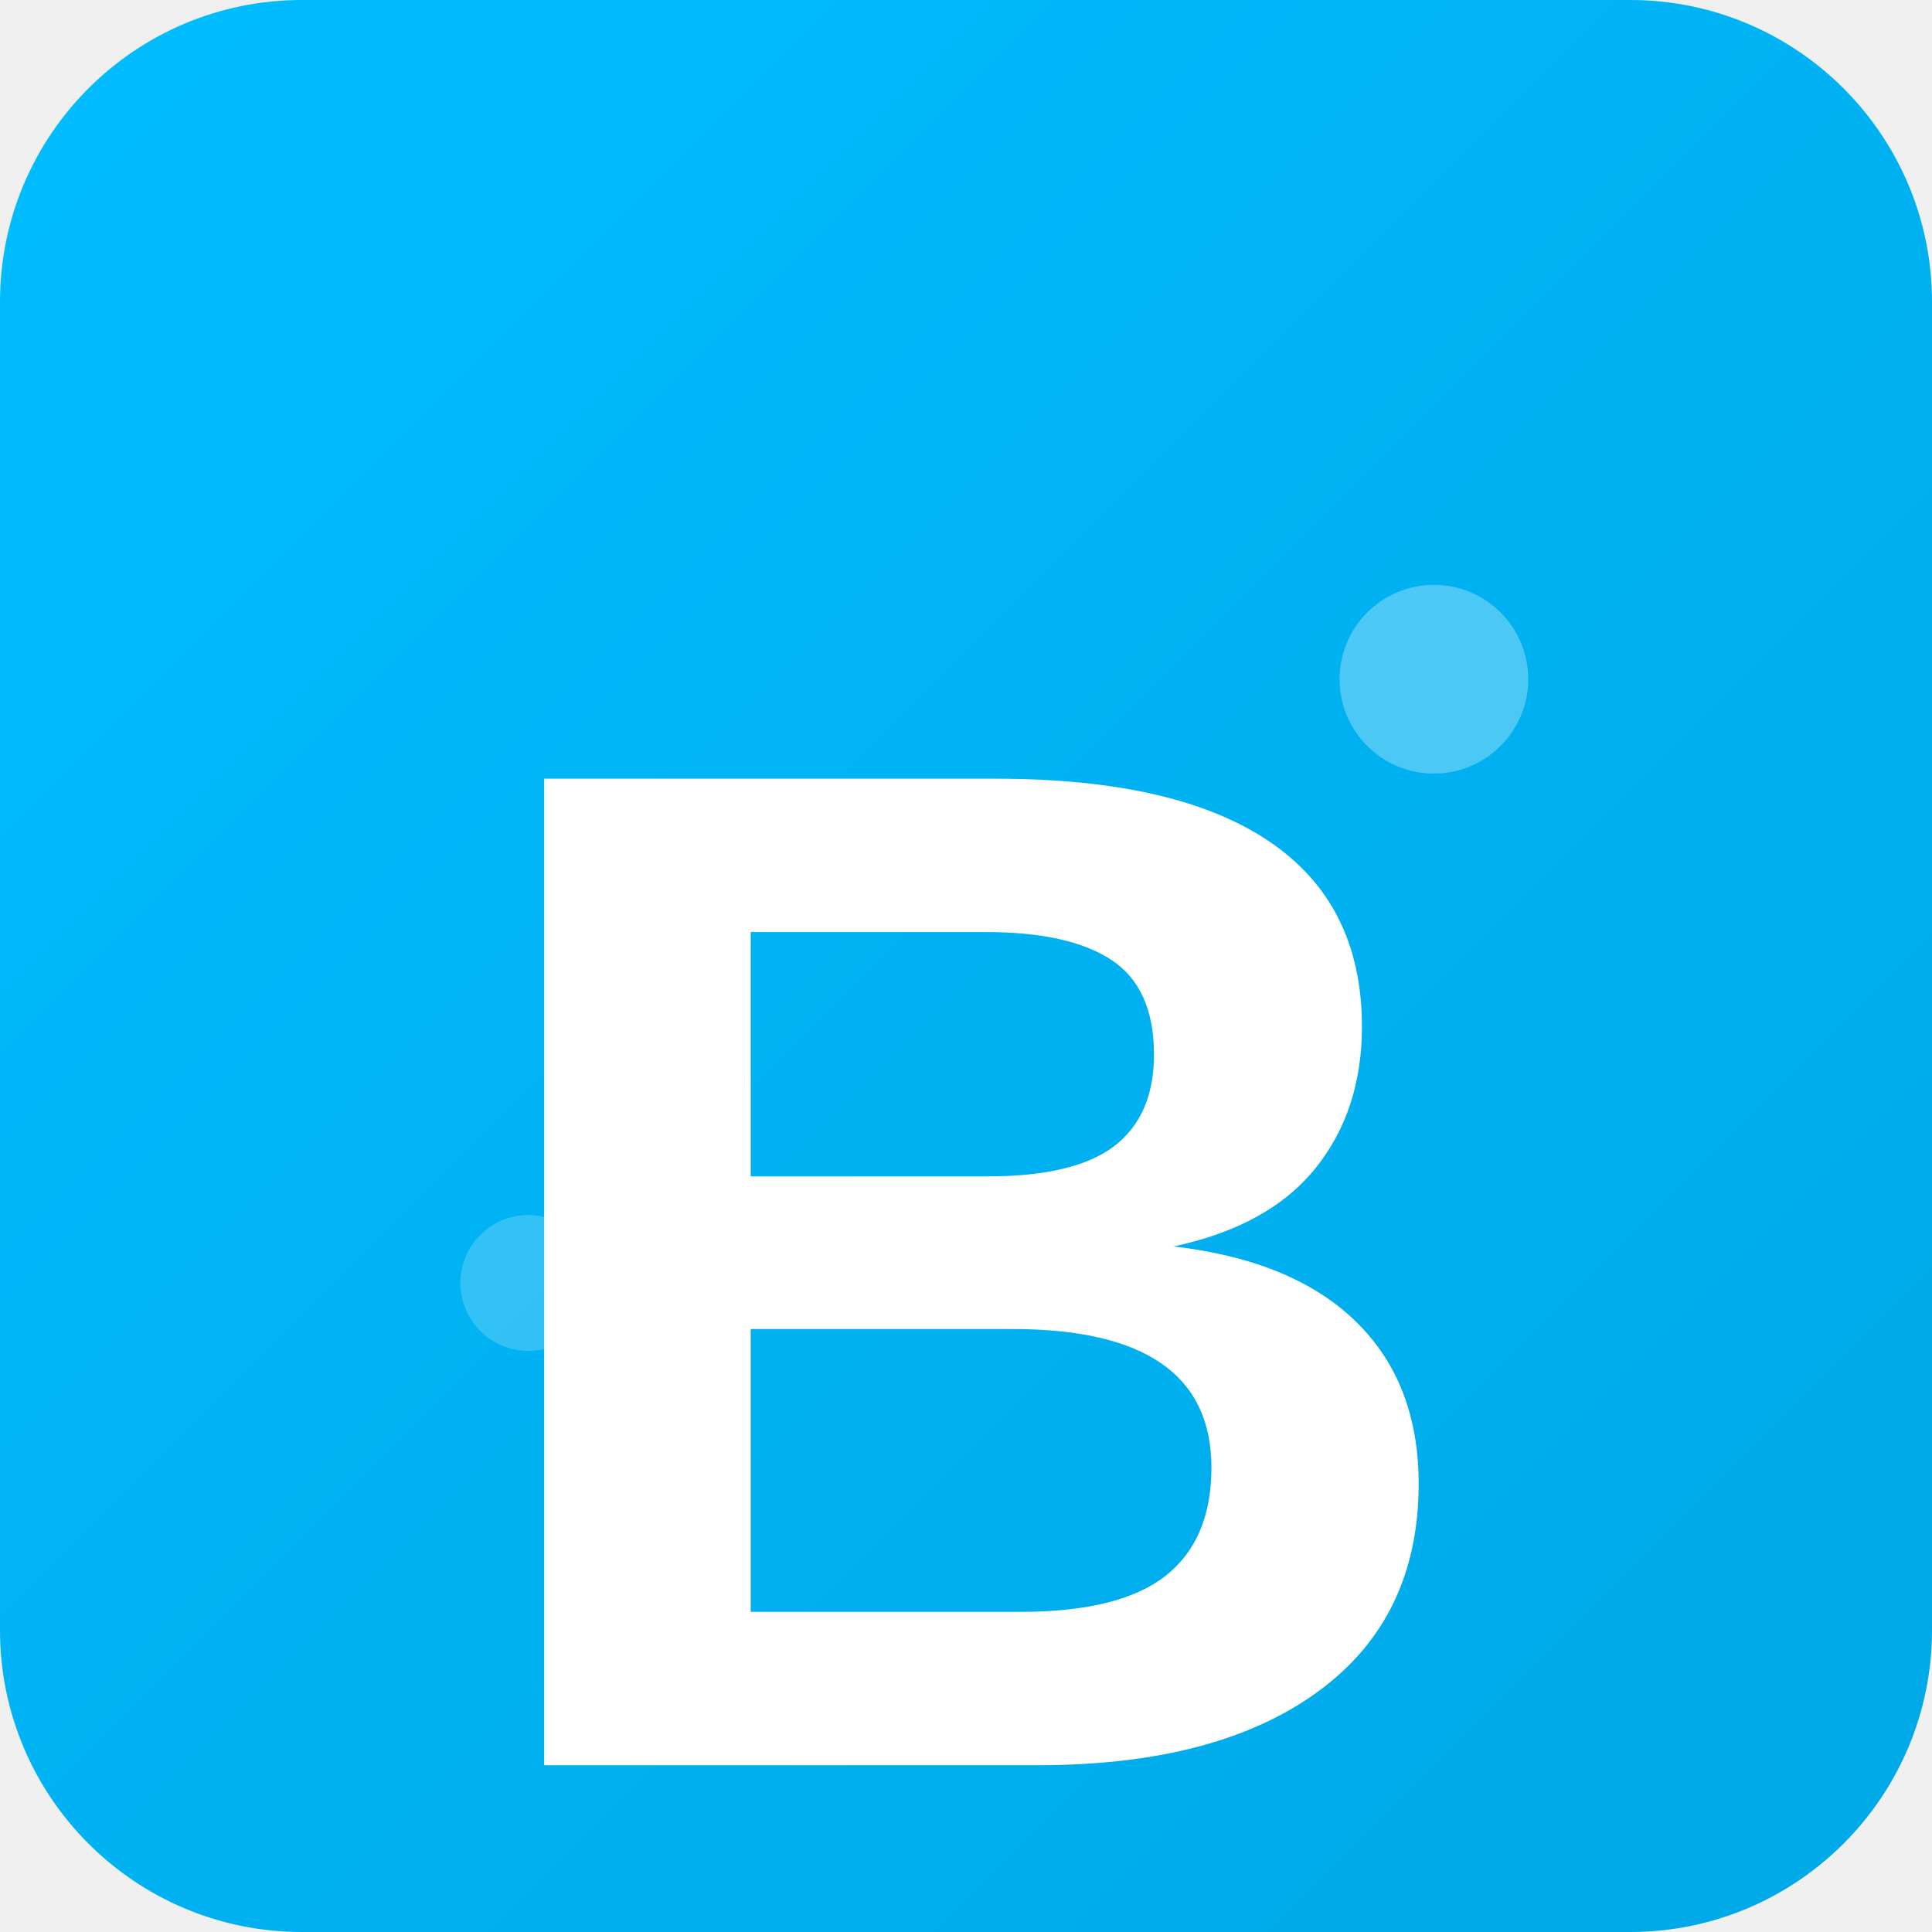
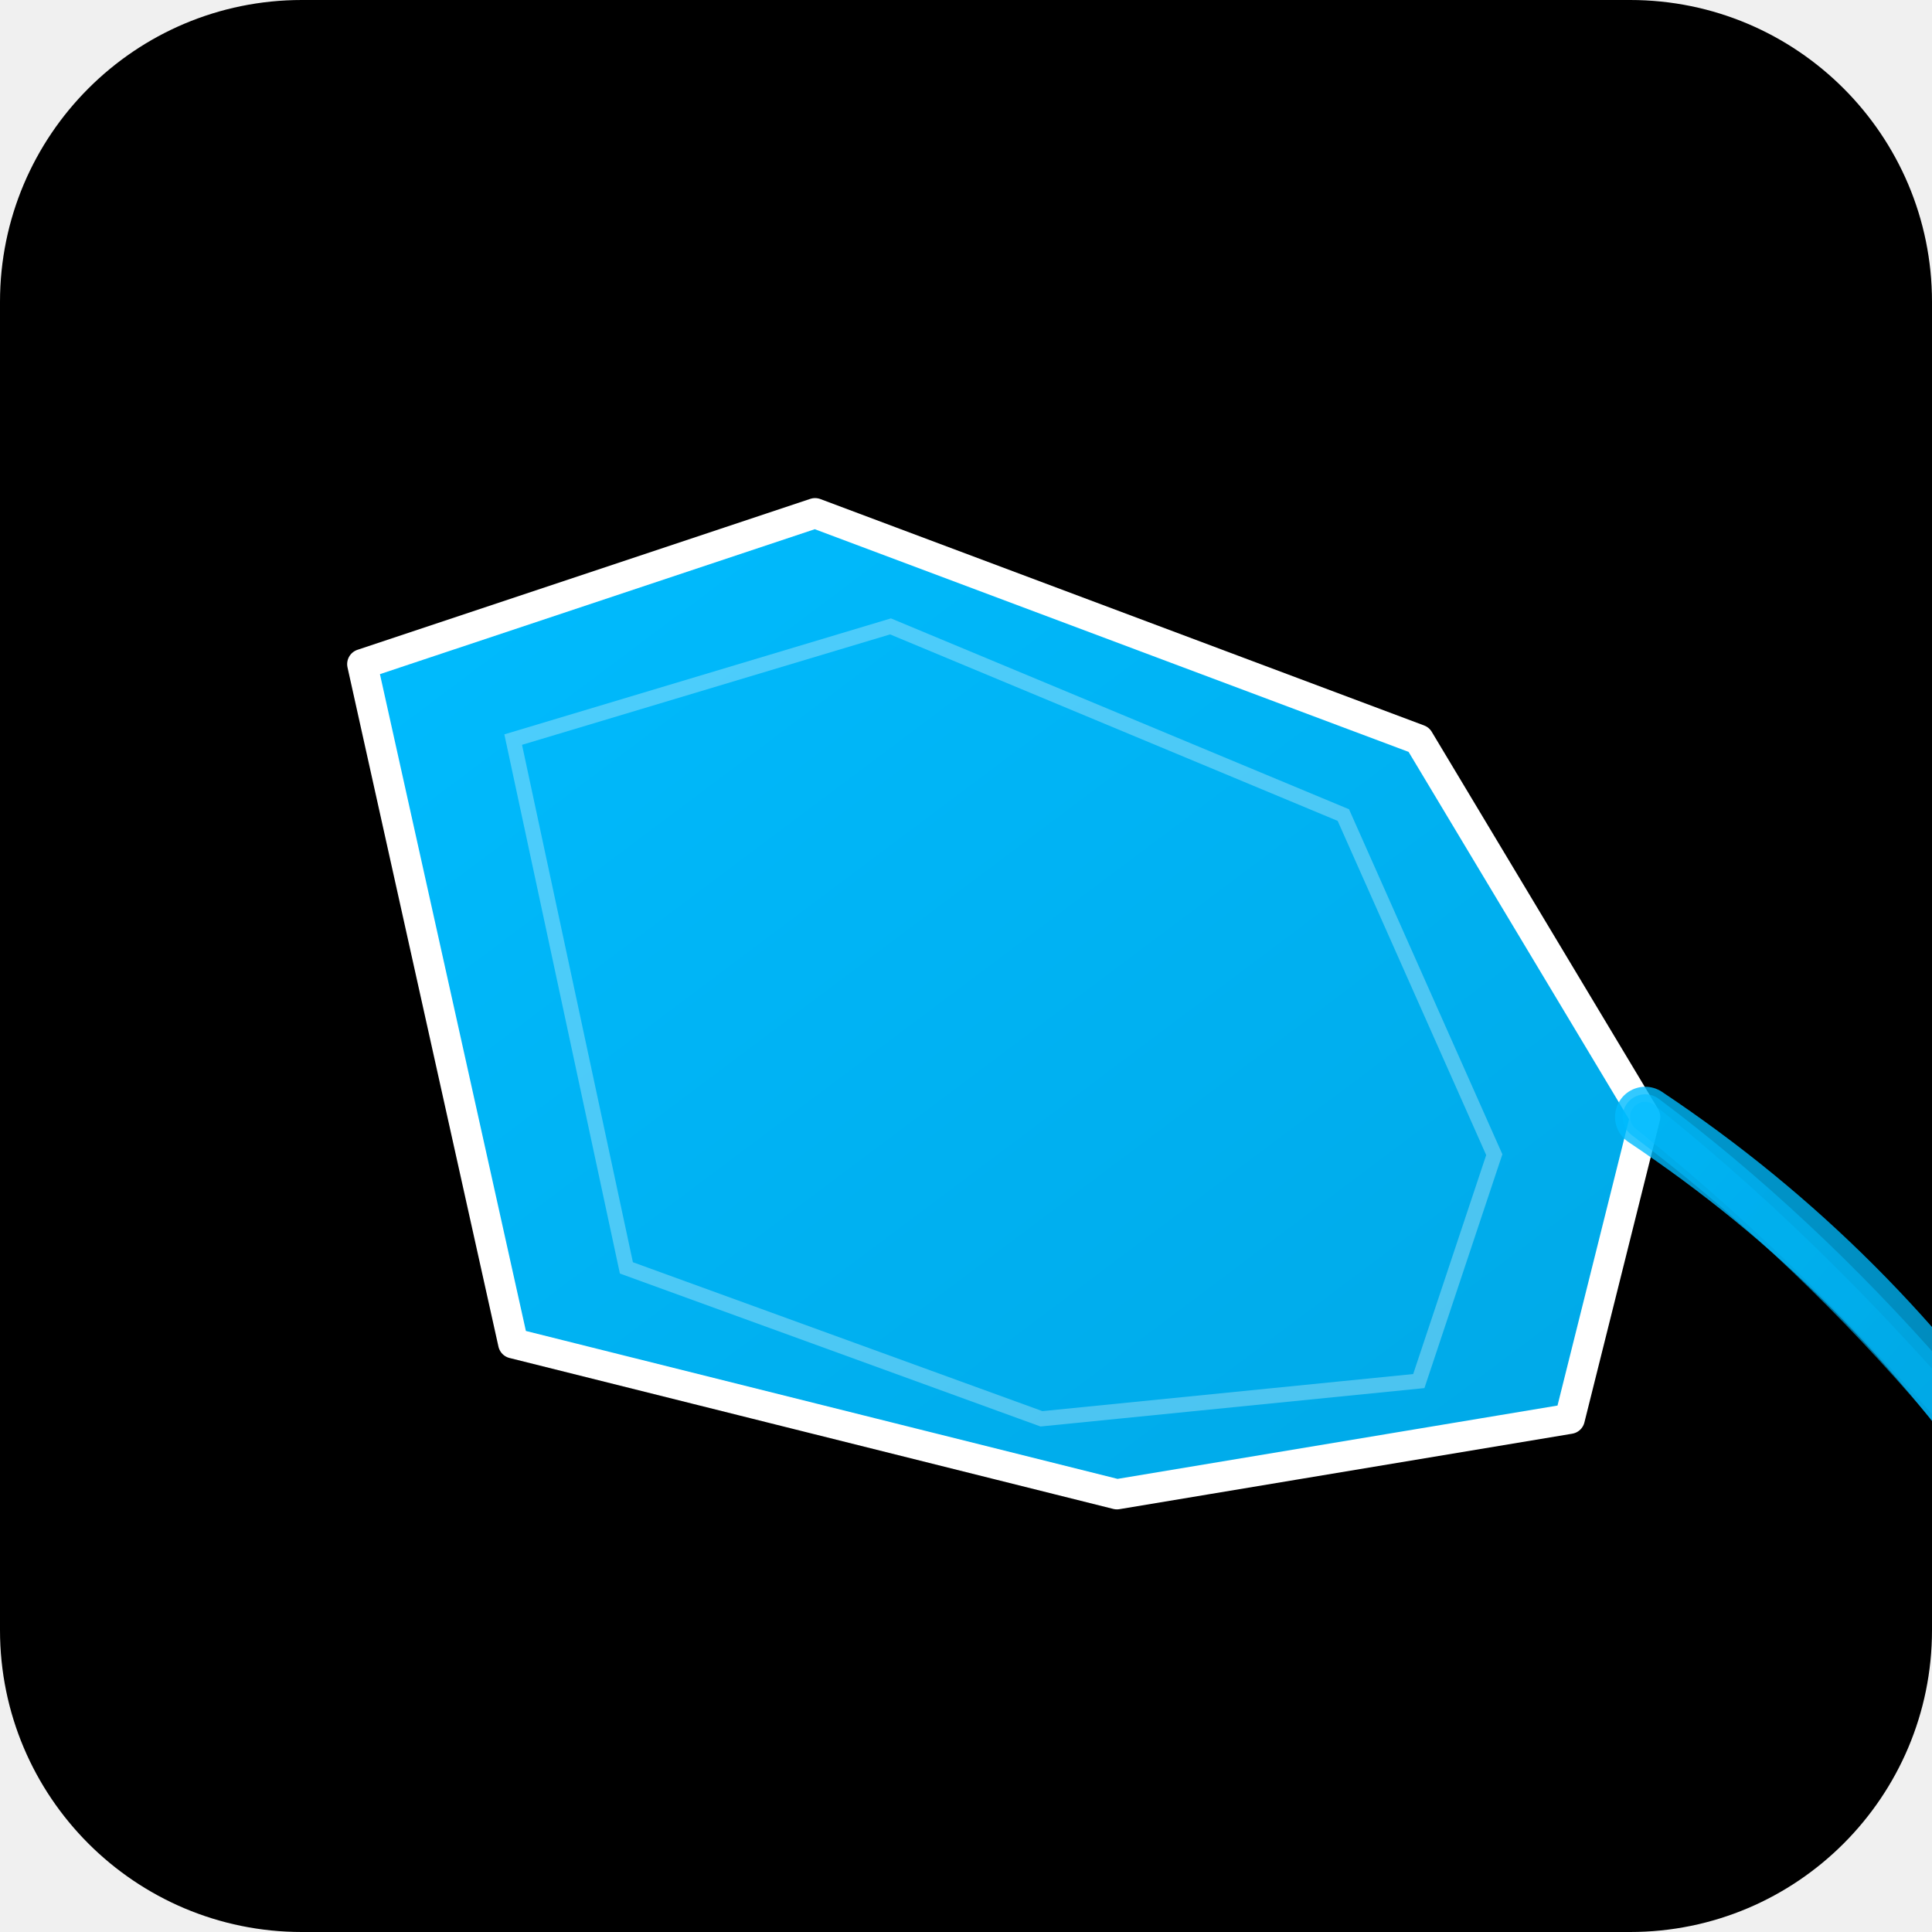
<svg xmlns="http://www.w3.org/2000/svg" viewBox="0 0 512 512">
  <defs>
-     <linearGradient id="bgGradient" x1="0%" y1="0%" x2="100%" y2="100%">
+     <linearGradient id="blueGradient" x1="0%" y1="0%" x2="100%" y2="100%">
      <stop offset="0%" style="stop-color:#00bcff;stop-opacity:1" />
      <stop offset="100%" style="stop-color:#00a8e6;stop-opacity:1" />
    </linearGradient>
  </defs>
-   <rect width="512" height="512" fill="url(#bgGradient)" rx="80" />
-   <text x="256" y="360" font-family="Arial, sans-serif" font-size="380" font-weight="900" fill="#FFFFFF" text-anchor="middle" dominant-baseline="middle" letter-spacing="-20">B</text>
-   <circle cx="380" cy="180" r="25" fill="#FFFFFF" opacity="0.3" />
-   <circle cx="140" cy="340" r="18" fill="#FFFFFF" opacity="0.2" />
+   <rect width="512" height="512" fill="#000000" rx="80" />
+   <g transform="translate(256, 256)">
+     <path d="M -160,-80 L -40,-120 L 120,-60 L 180,40 L 160,120 L 40,140 L -120,100 Z" fill="url(#blueGradient)" stroke="#FFFFFF" stroke-width="8" stroke-linejoin="round" />
+     <path d="M -120,-60 L -20,-90 L 100,-40 L 140,50 L 120,110 L 20,120 L -90,80 Z" fill="none" stroke="#FFFFFF" stroke-width="4" opacity="0.3" />
+     <path d="M 180,40 Q 240,80 280,140" stroke="url(#blueGradient)" stroke-width="16" fill="none" stroke-linecap="round" opacity="0.8" />
+     <path d="M 180,40 Q 260,100 320,200" stroke="url(#blueGradient)" stroke-width="12" fill="none" stroke-linecap="round" opacity="0.6" />
+     <path d="M 180,40 Q 280,120 360,260" stroke="url(#blueGradient)" stroke-width="8" fill="none" stroke-linecap="round" opacity="0.4" />
+   </g>
</svg>
